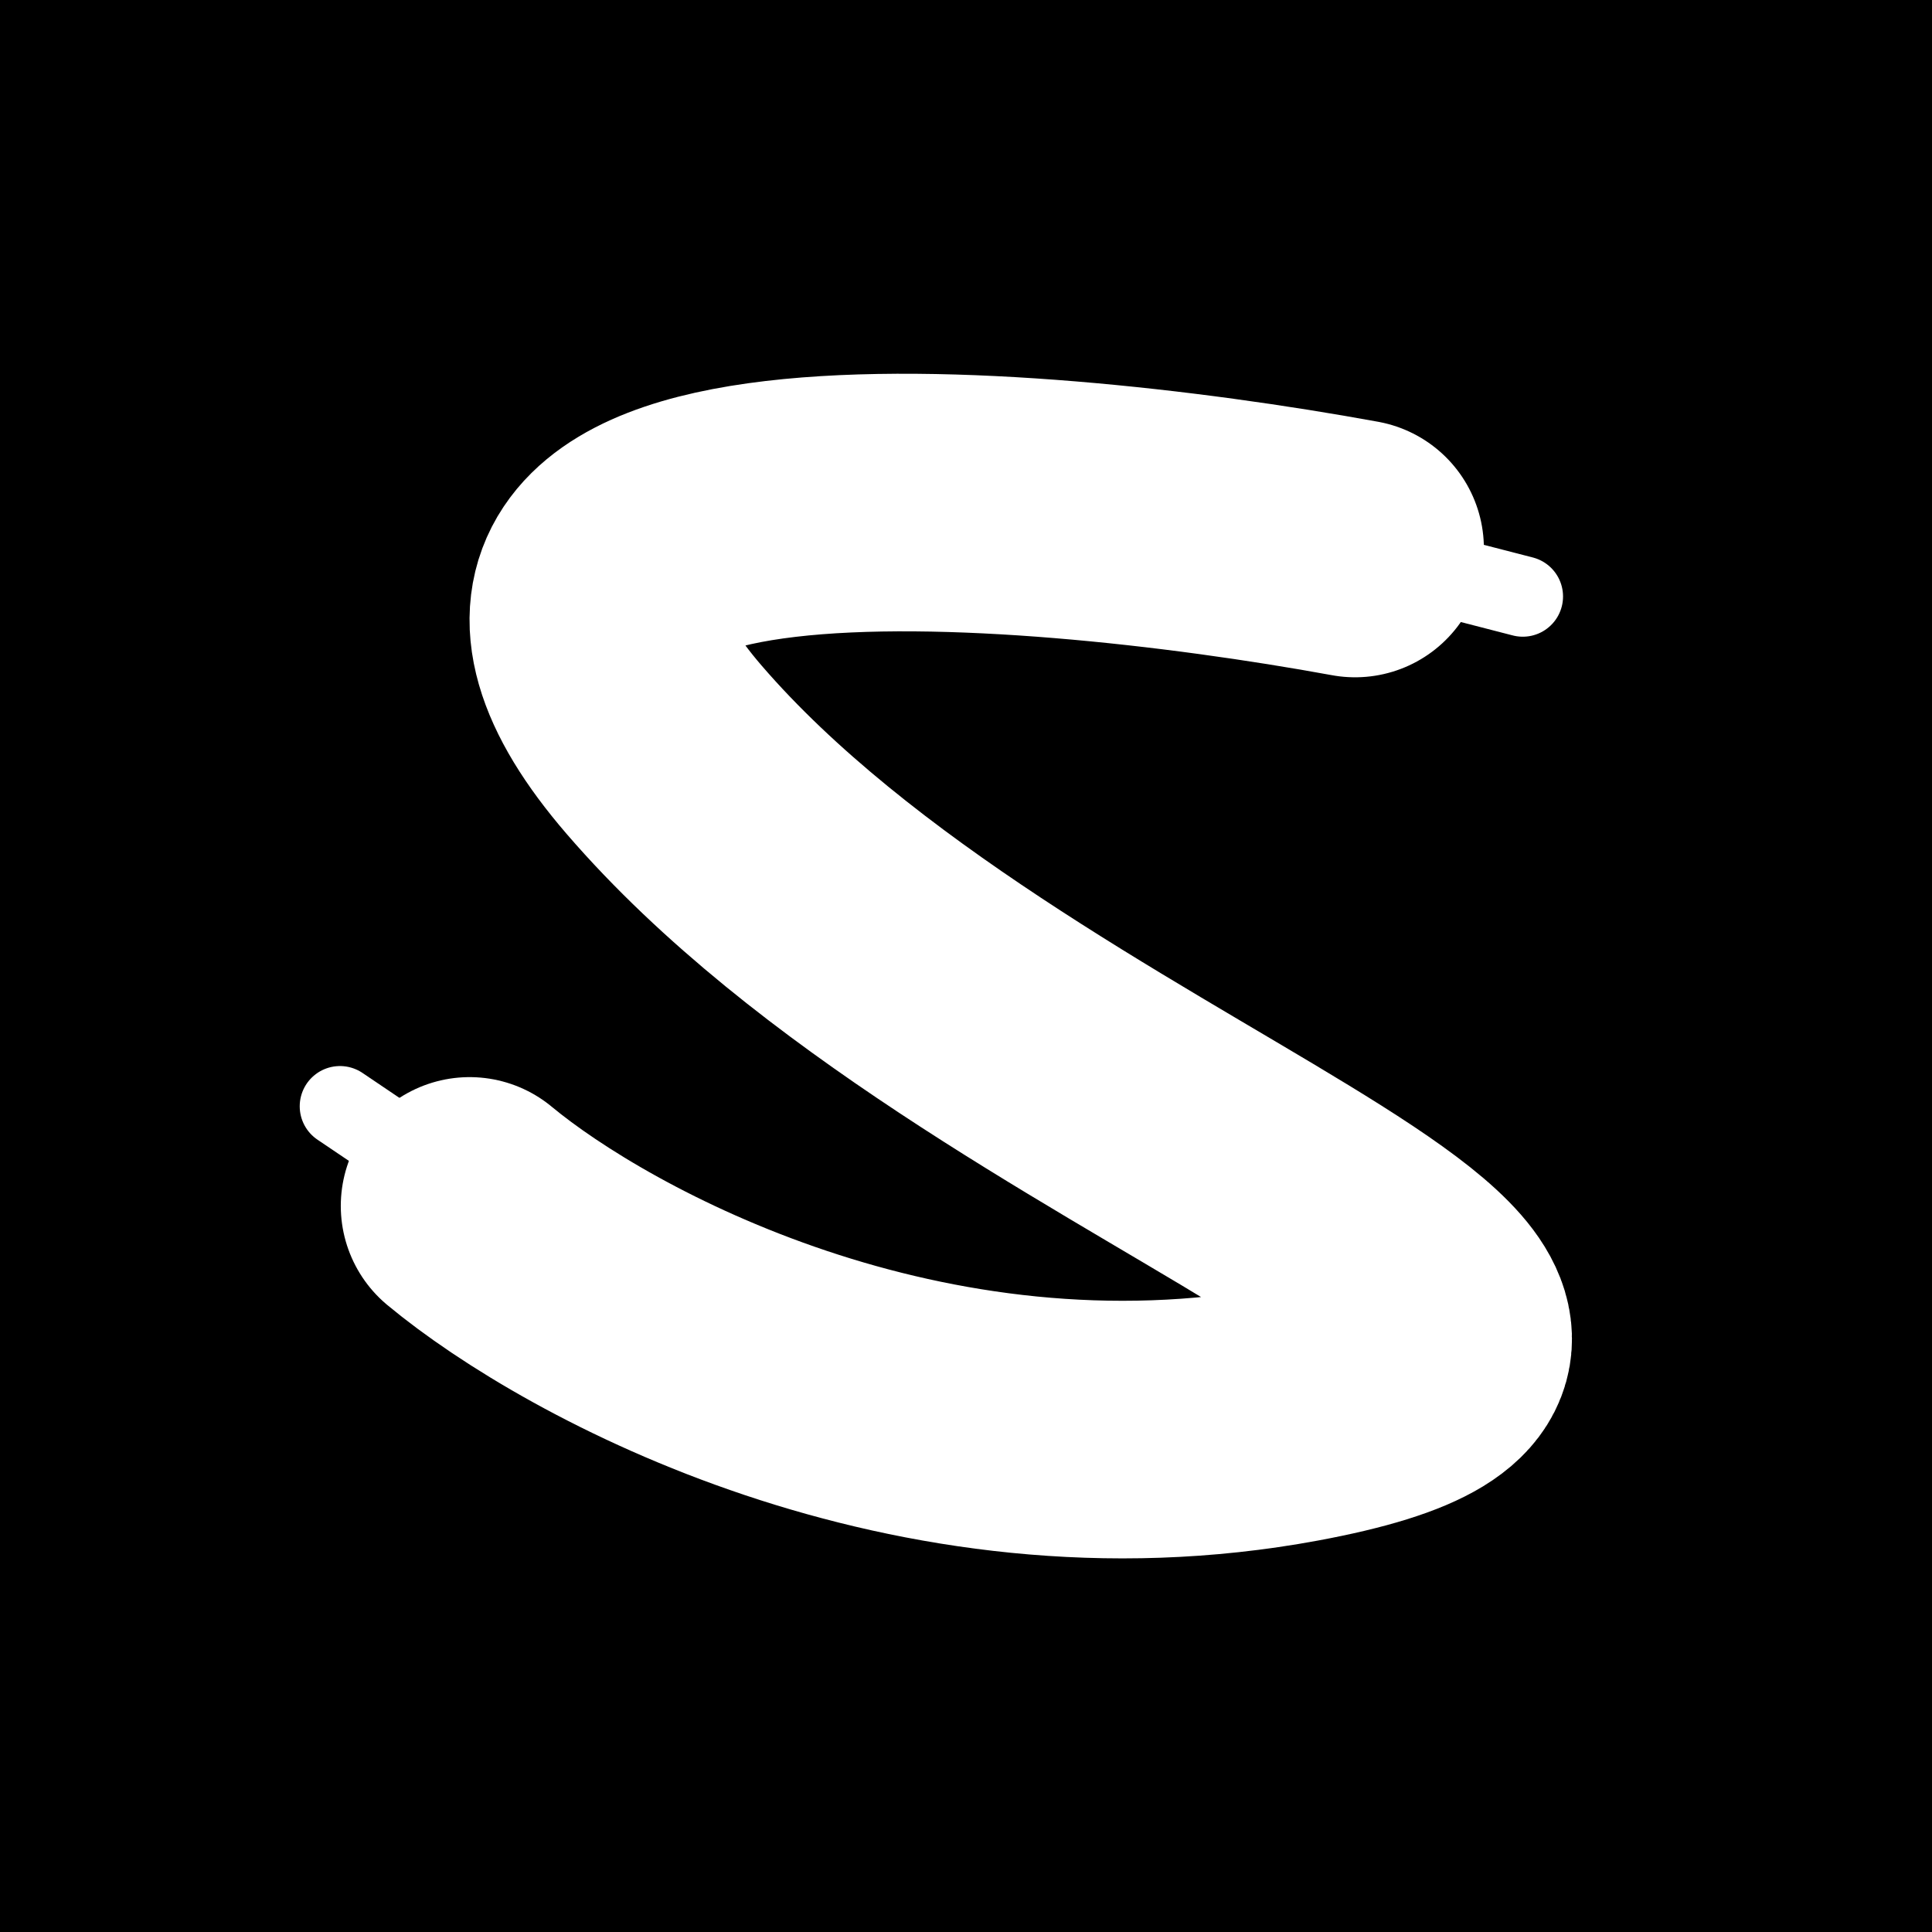
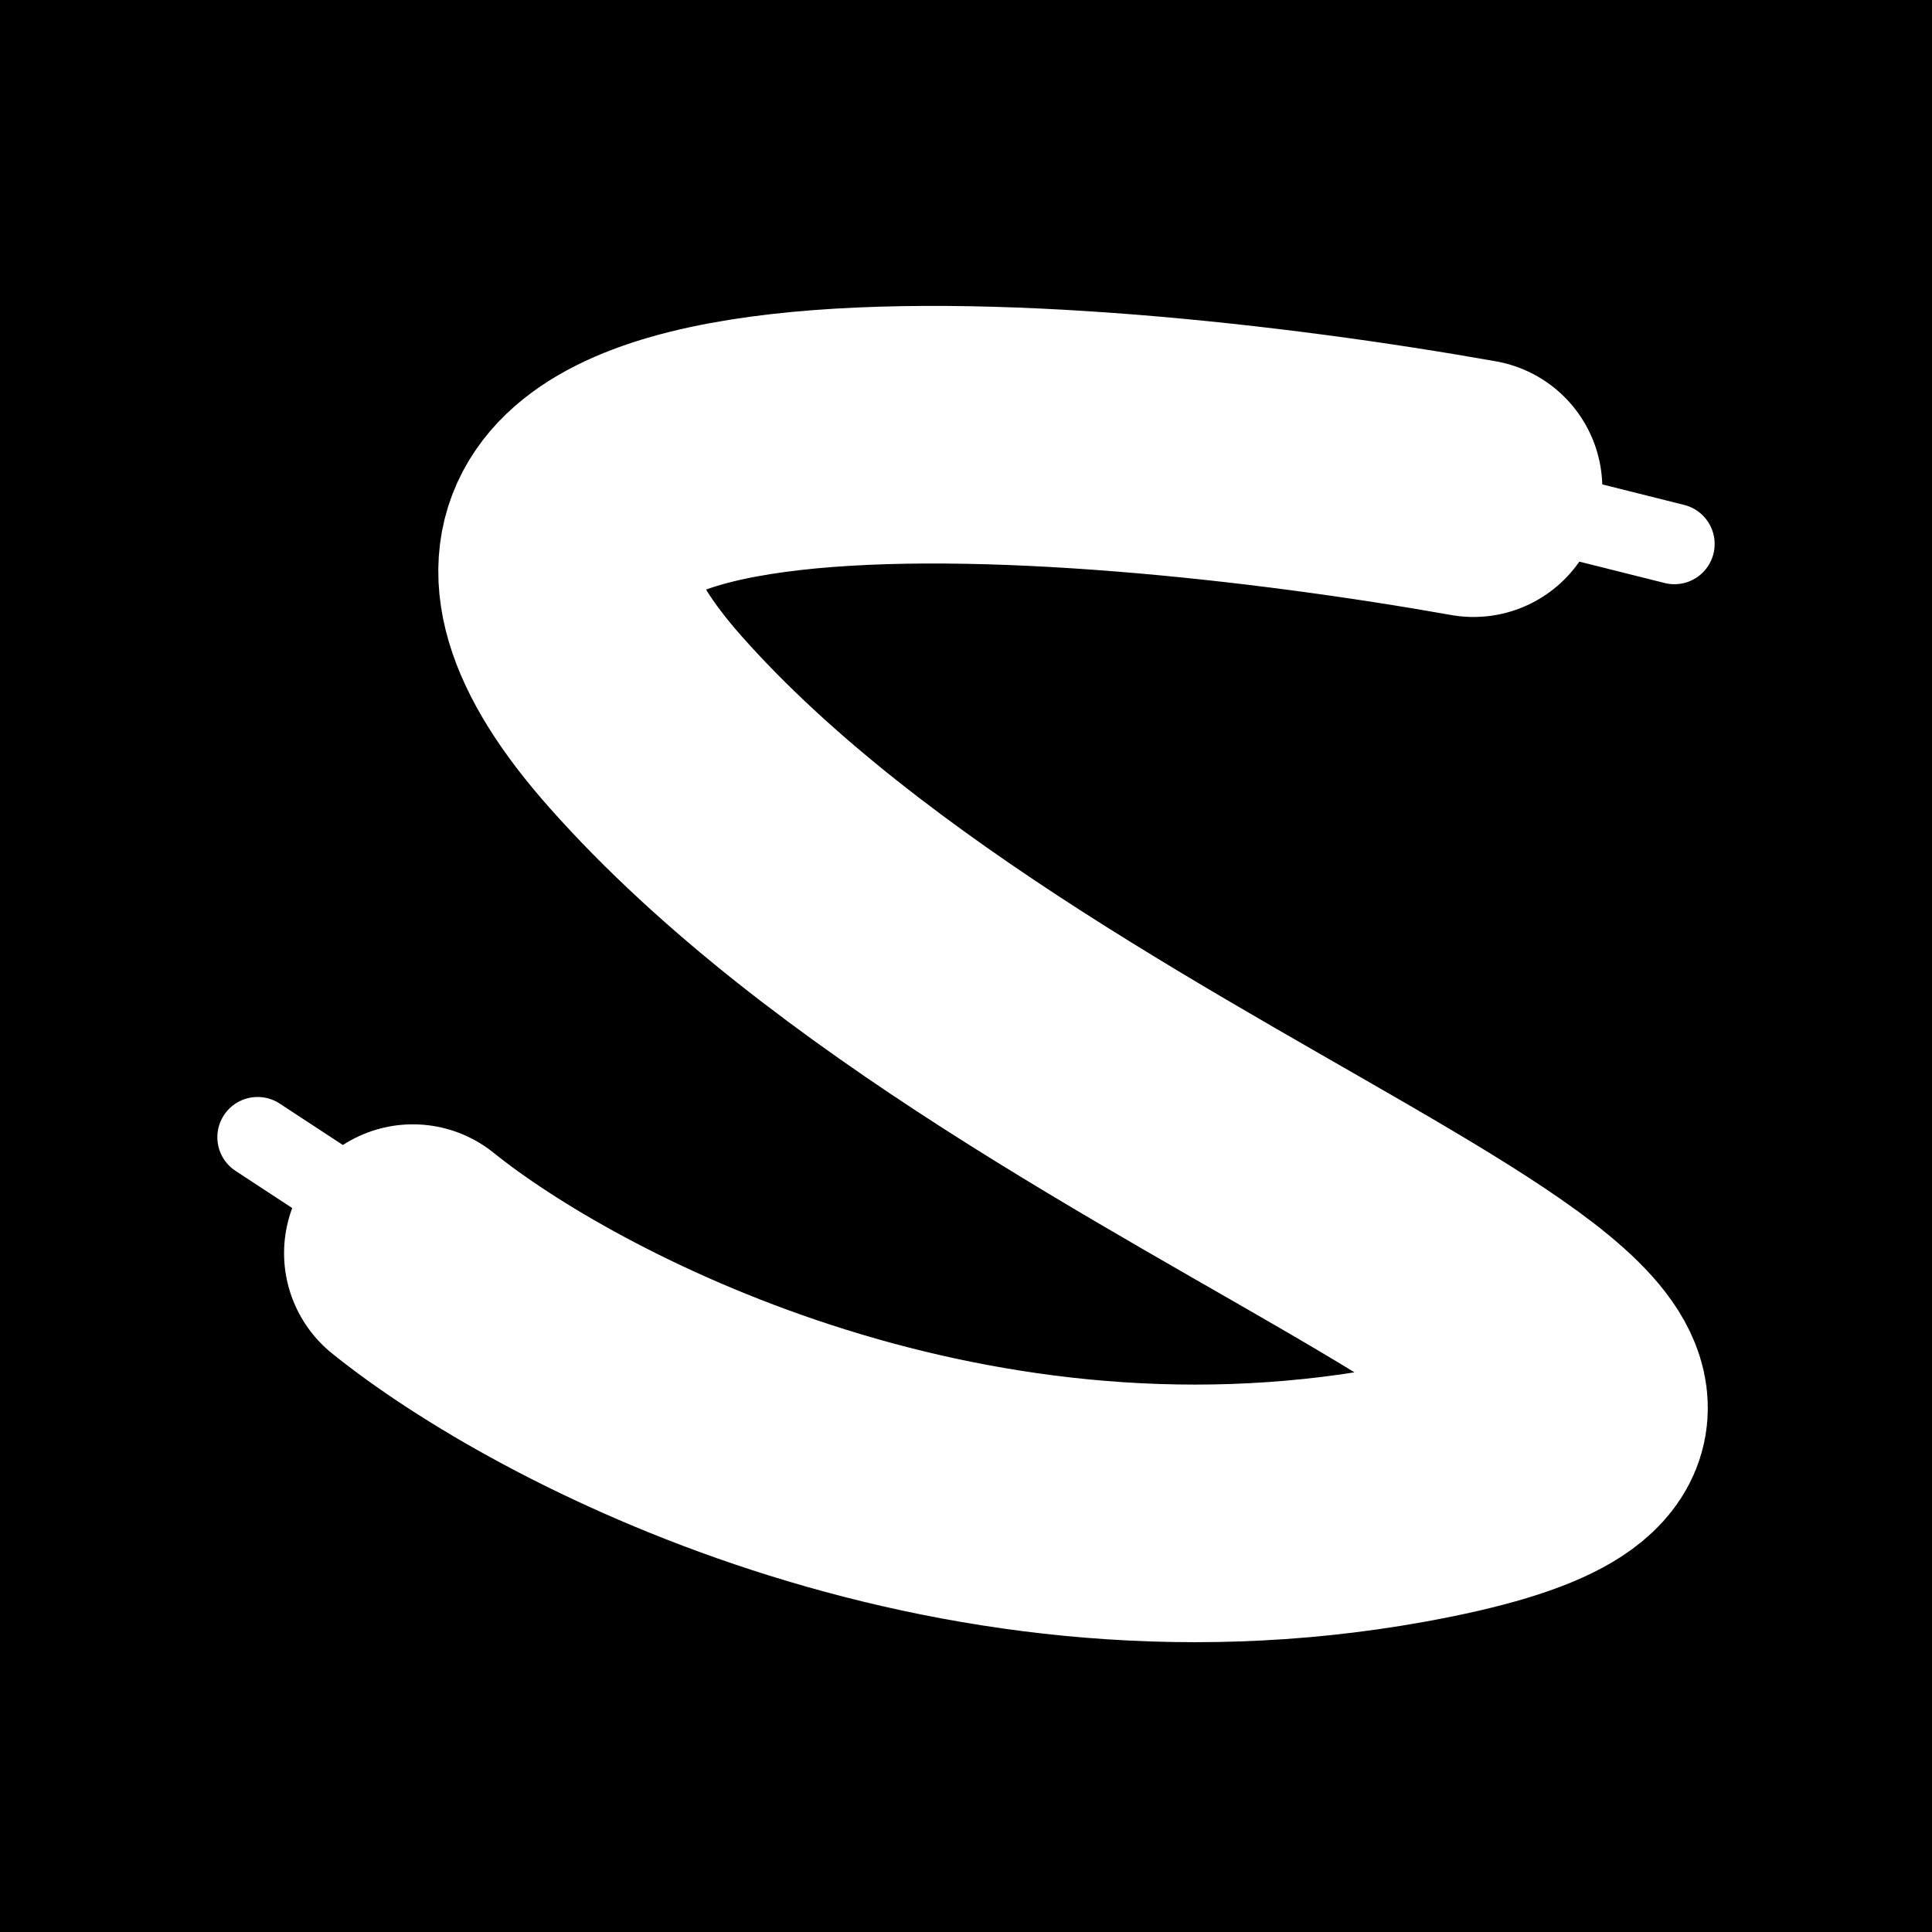
<svg xmlns="http://www.w3.org/2000/svg" width="120" height="120" viewBox="0 0 120 120" fill="none">
  <rect width="120" height="120" fill="black" />
-   <path d="M84.167 34.068C62.917 30.179 24.583 27.235 41.25 46.568C62.083 70.735 109.583 82.402 80.417 87.818C57.083 92.152 36.528 81.013 29.167 74.902" stroke="white" stroke-width="16" stroke-linecap="round" />
-   <path d="M81.667 33.714L94.583 37.047" stroke="white" stroke-width="5" stroke-linecap="round" />
-   <path d="M21.116 68.714L32.172 76.178" stroke="white" stroke-width="5" stroke-linecap="round" />
+   <path d="M91.523 30.321C66.07 25.796 20.154 22.37 40.117 44.866C65.072 72.986 121.967 86.561 87.031 92.864C59.083 97.906 34.461 84.945 25.644 77.834" stroke="white" stroke-width="16" stroke-linecap="round" />
+   <path d="M88.528 29.909L104 33.787" stroke="white" stroke-width="5" stroke-linecap="round" />
+   <path d="M16 70.635L29.244 79.319" stroke="white" stroke-width="5" stroke-linecap="round" />
</svg>
